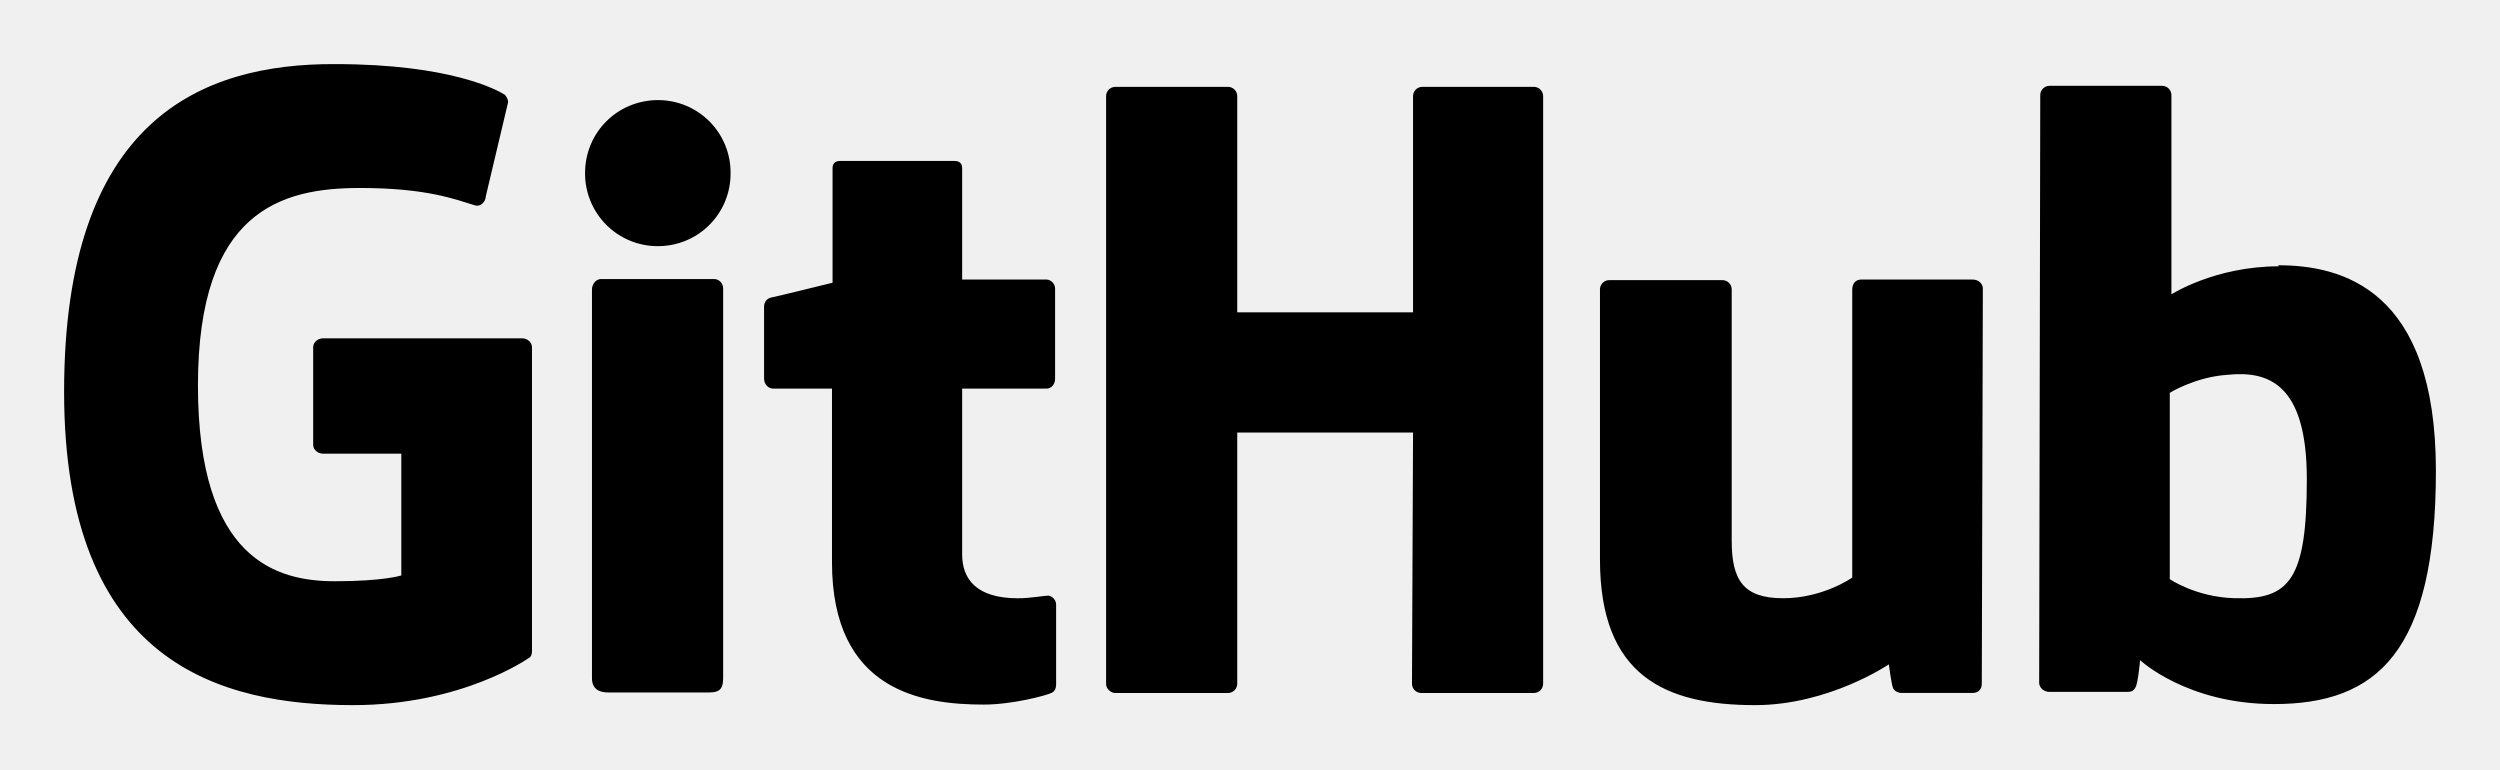
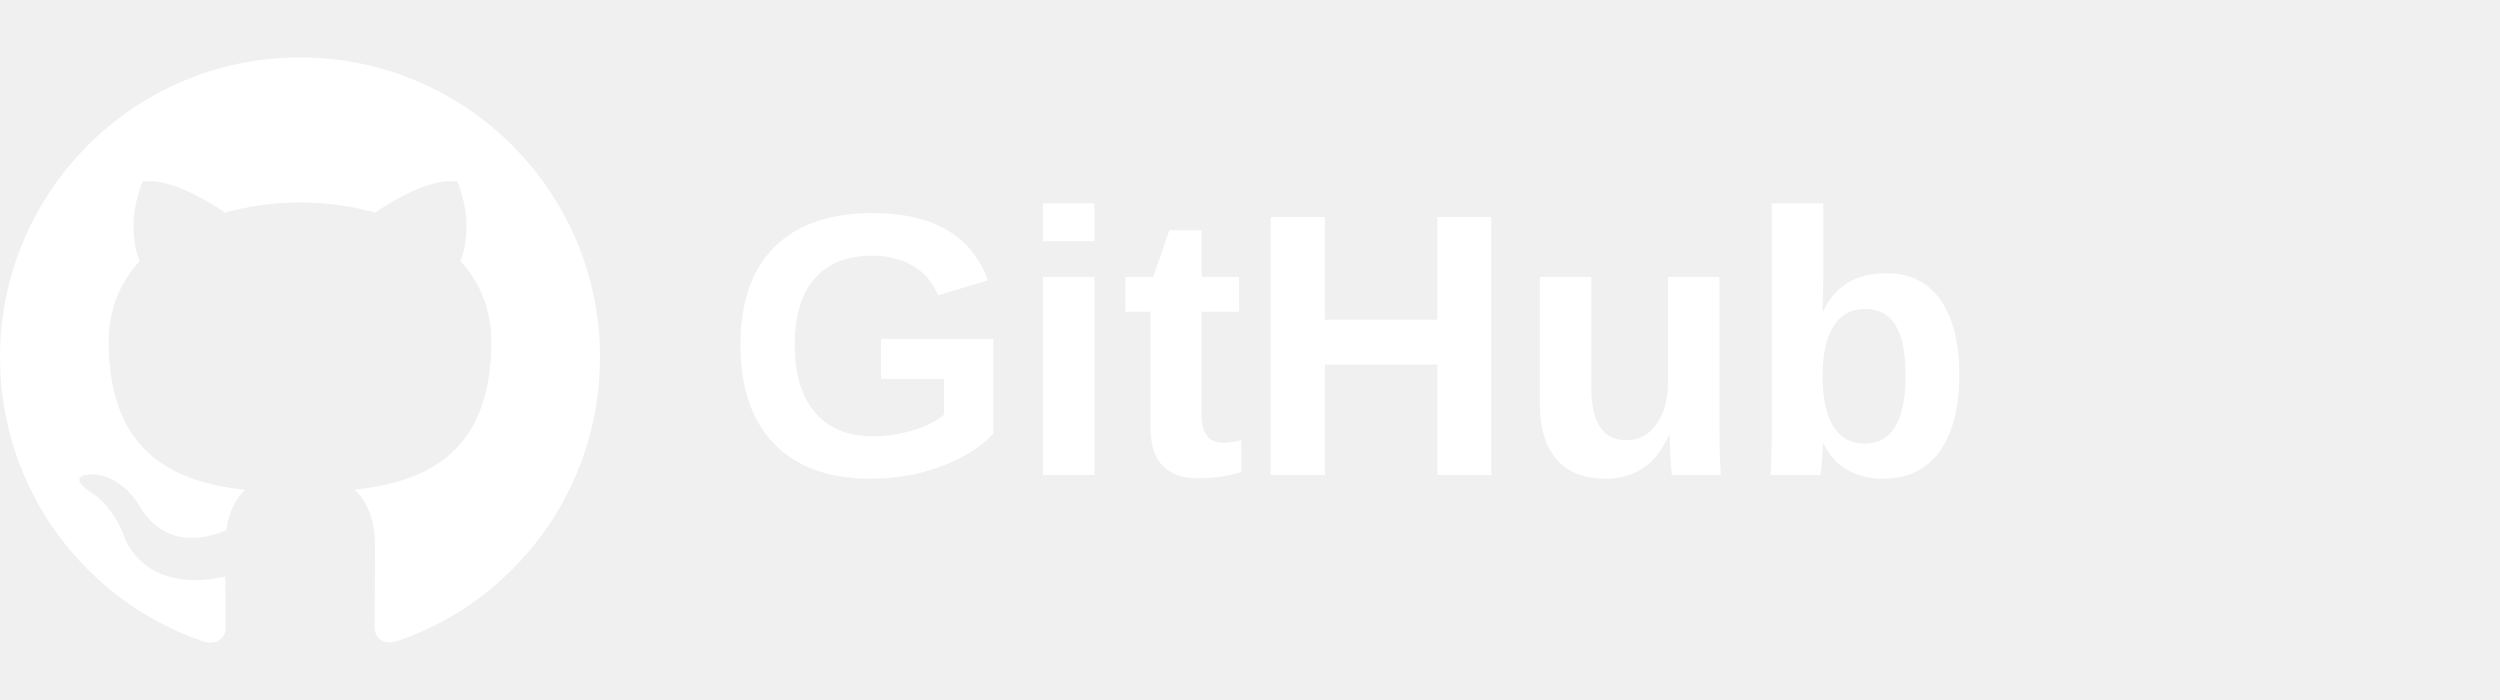
- <svg xmlns="http://www.w3.org/2000/svg" fill="currentColor" fill-rule="evenodd" height="1em" style="flex:none;line-height:1" viewBox="0 0 78 24">
-   <path d="M16.598 10.836v9.48c0 .066-.017.181-.1.214 0 0-2.07 1.47-5.484 1.47C6.888 22 2 20.712 2 12.223 2 3.734 6.275 1.983 10.45 2c3.613 0 5.07.81 5.303.958.066.083.1.149.1.231l-.697 2.94c0 .149-.149.33-.331.28-.597-.18-1.491-.544-3.596-.544-2.435 0-5.053.693-5.053 6.16 0 5.466 2.485 6.11 4.275 6.11 1.524 0 2.07-.181 2.07-.181v-3.799h-2.435c-.182 0-.315-.132-.315-.28v-3.04c0-.148.133-.28.315-.28h6.197c.182 0 .315.132.315.28zM76 14.684c0 5.664-1.84 7.283-5.054 7.283-2.717 0-4.175-1.37-4.175-1.37s-.067.759-.15.858c-.05.1-.132.132-.231.132h-2.453c-.165 0-.315-.132-.315-.28l.034-18.349a.29.29 0 01.281-.28h3.53a.29.29 0 01.281.28v6.226s1.359-.875 3.347-.875l-.016-.033c1.988 0 4.921.743 4.921 6.408zM47.865 2.71a.29.29 0 01.281.281V21.34a.29.29 0 01-.281.281h-3.53a.29.29 0 01-.281-.28l.033-7.845h-5.485v7.844a.29.29 0 01-.281.281h-3.53c-.132 0-.281-.132-.281-.28V2.99a.29.29 0 01.281-.28h3.53a.29.29 0 01.281.28v6.755h5.485V2.99a.29.29 0 01.282-.28h3.496zM61.55 8.722c.183 0 .315.132.315.28l-.033 12.337c0 .149-.1.281-.282.281h-2.22c-.116 0-.232-.066-.265-.148-.05-.1-.133-.744-.133-.744S57.061 22 54.758 22c-2.8 0-4.839-.908-4.839-4.542V9.02a.29.29 0 01.282-.28h3.546a.29.29 0 01.282.28v7.845c0 1.238.364 1.8 1.607 1.8 1.243 0 2.154-.644 2.154-.644V9.036c0-.182.1-.314.282-.314h3.48zm-28.84 9.861h.007c.14.029.239.154.234.296v2.477c0 .116-.05.231-.149.264-.166.083-1.226.363-2.104.363-1.922 0-4.74-.412-4.74-4.442v-5.417H24.12c-.149 0-.281-.132-.281-.314V9.564c0-.132.083-.248.215-.28.116-.017 1.922-.463 1.922-.463V5.237c0-.132.083-.215.232-.215h3.58c.148 0 .231.083.231.215v3.485h2.635c.132 0 .265.132.265.28v2.808c0 .182-.116.314-.265.314h-2.635v5.17c0 .777.448 1.372 1.74 1.372.41 0 .797-.081.951-.083zM22.28 8.705a.29.29 0 01.282.281v12.172c0 .297-.083.446-.414.446h-3.182c-.281 0-.497-.116-.497-.446V9.036c0-.182.133-.33.282-.33h3.53zm49.693 6.243c0-2.99-1.21-3.386-2.486-3.253-.994.066-1.79.561-1.79.561v5.813s.813.562 2.022.595c1.707.05 2.254-.562 2.254-3.716zM20.54 3.123a2.26 2.26 0 012.254 2.28A2.26 2.26 0 0120.54 7.68a2.266 2.266 0 01-2.286-2.279c0-1.271 1.01-2.279 2.286-2.279z" />
+ <svg xmlns="http://www.w3.org/2000/svg" id="logo-github" viewBox="0 0 200 56" width="71.43" height="20" fill="#ffffff">
+   <g transform="translate(0,4) scale(2)">
+     <path d="M12 .297c-6.63 0-12 5.373-12 12 0 5.303 3.438 9.8 8.205 11.385.6.113.82-.258.82-.577 0-.285-.01-1.04-.015-2.04-3.338.724-4.042-1.61-4.042-1.61-.546-1.387-1.333-1.757-1.333-1.757-1.089-.744.083-.729.083-.729 1.205.084 1.84 1.237 1.84 1.237 1.07 1.834 2.807 1.304 3.492.997.107-.775.418-1.305.762-1.605-2.665-.3-5.466-1.332-5.466-5.93 0-1.31.468-2.38 1.235-3.22-.123-.303-.535-1.523.117-3.176 0 0 1.008-.322 3.3 1.23a11.5 11.5 0 013.003-.404c1.02.005 2.047.138 3.003.404 2.29-1.552 3.297-1.23 3.297-1.23.653 1.653.241 2.873.118 3.176.77.84 1.233 1.91 1.233 3.22 0 4.61-2.805 5.625-5.475 5.92.43.372.823 1.102.823 2.222 0 1.606-.015 2.896-.015 3.286 0 .32.216.694.825.576C20.565 22.092 24 17.592 24 12.297c0-6.627-5.373-12-12-12" />
+   </g>
+   <text x="58" y="38" font-family="Arial, Helvetica, sans-serif" font-weight="700" font-size="30" fill="#ffffff">GitHub</text>
</svg>
